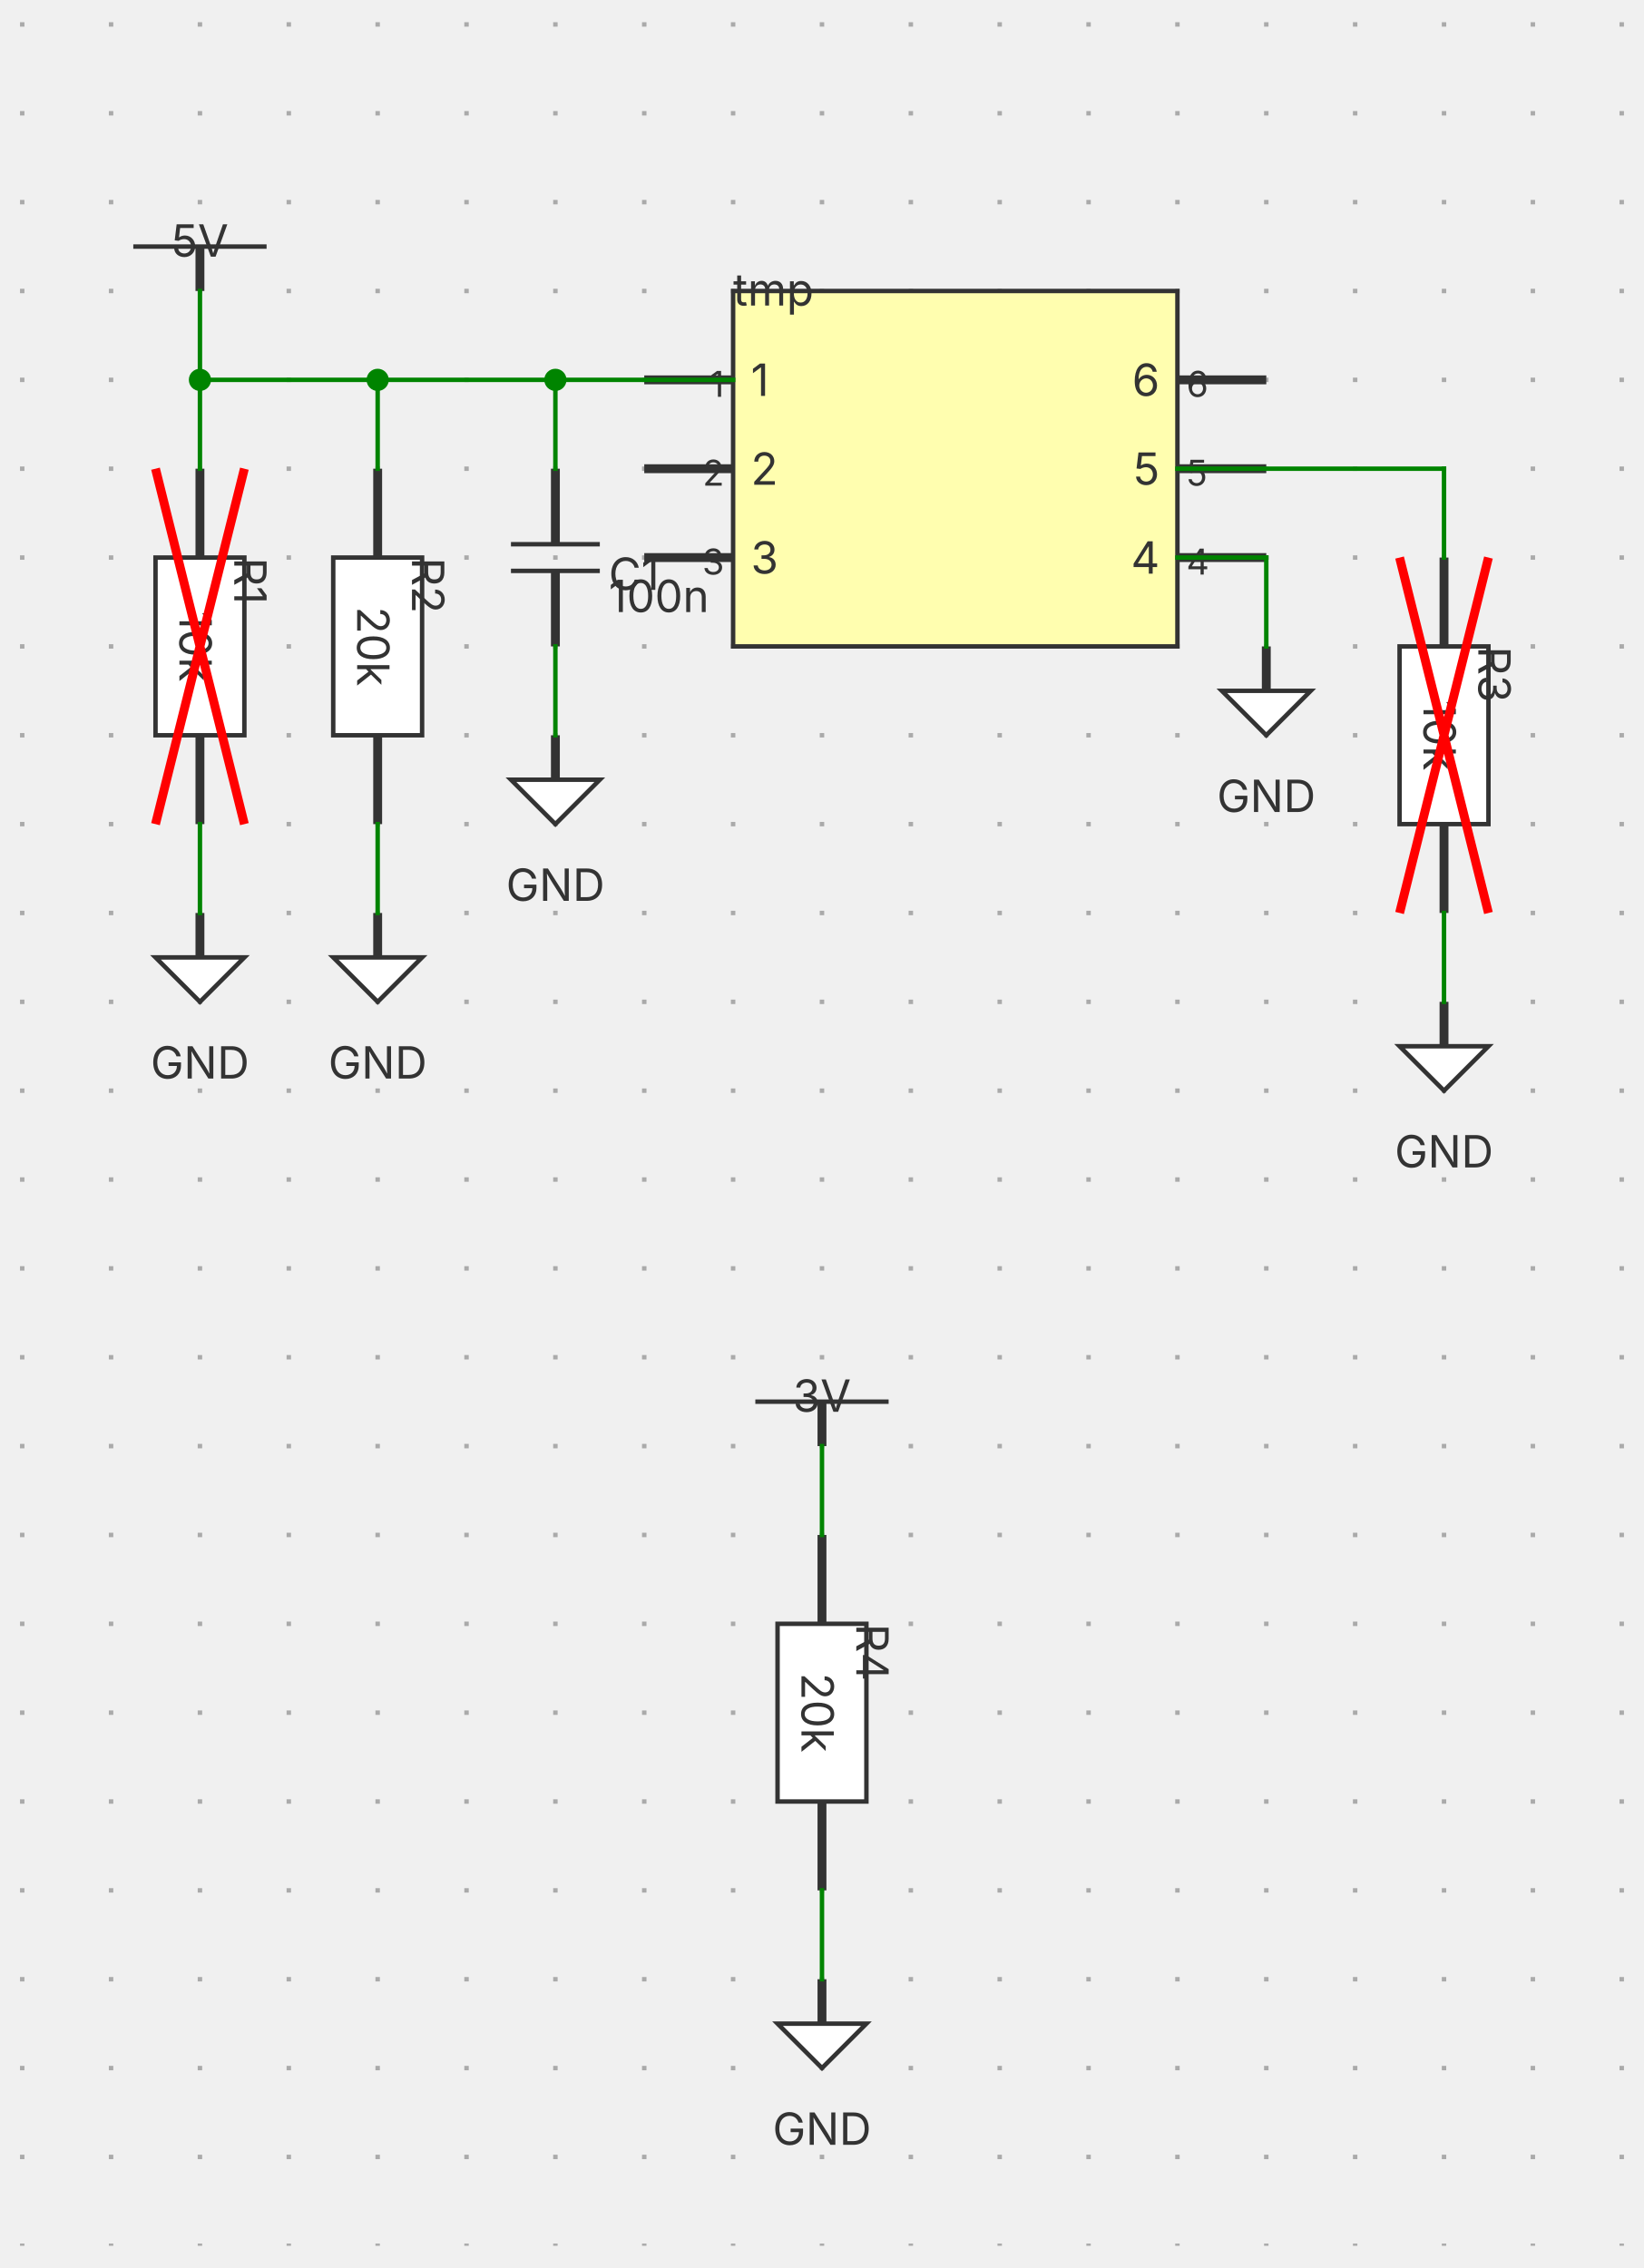
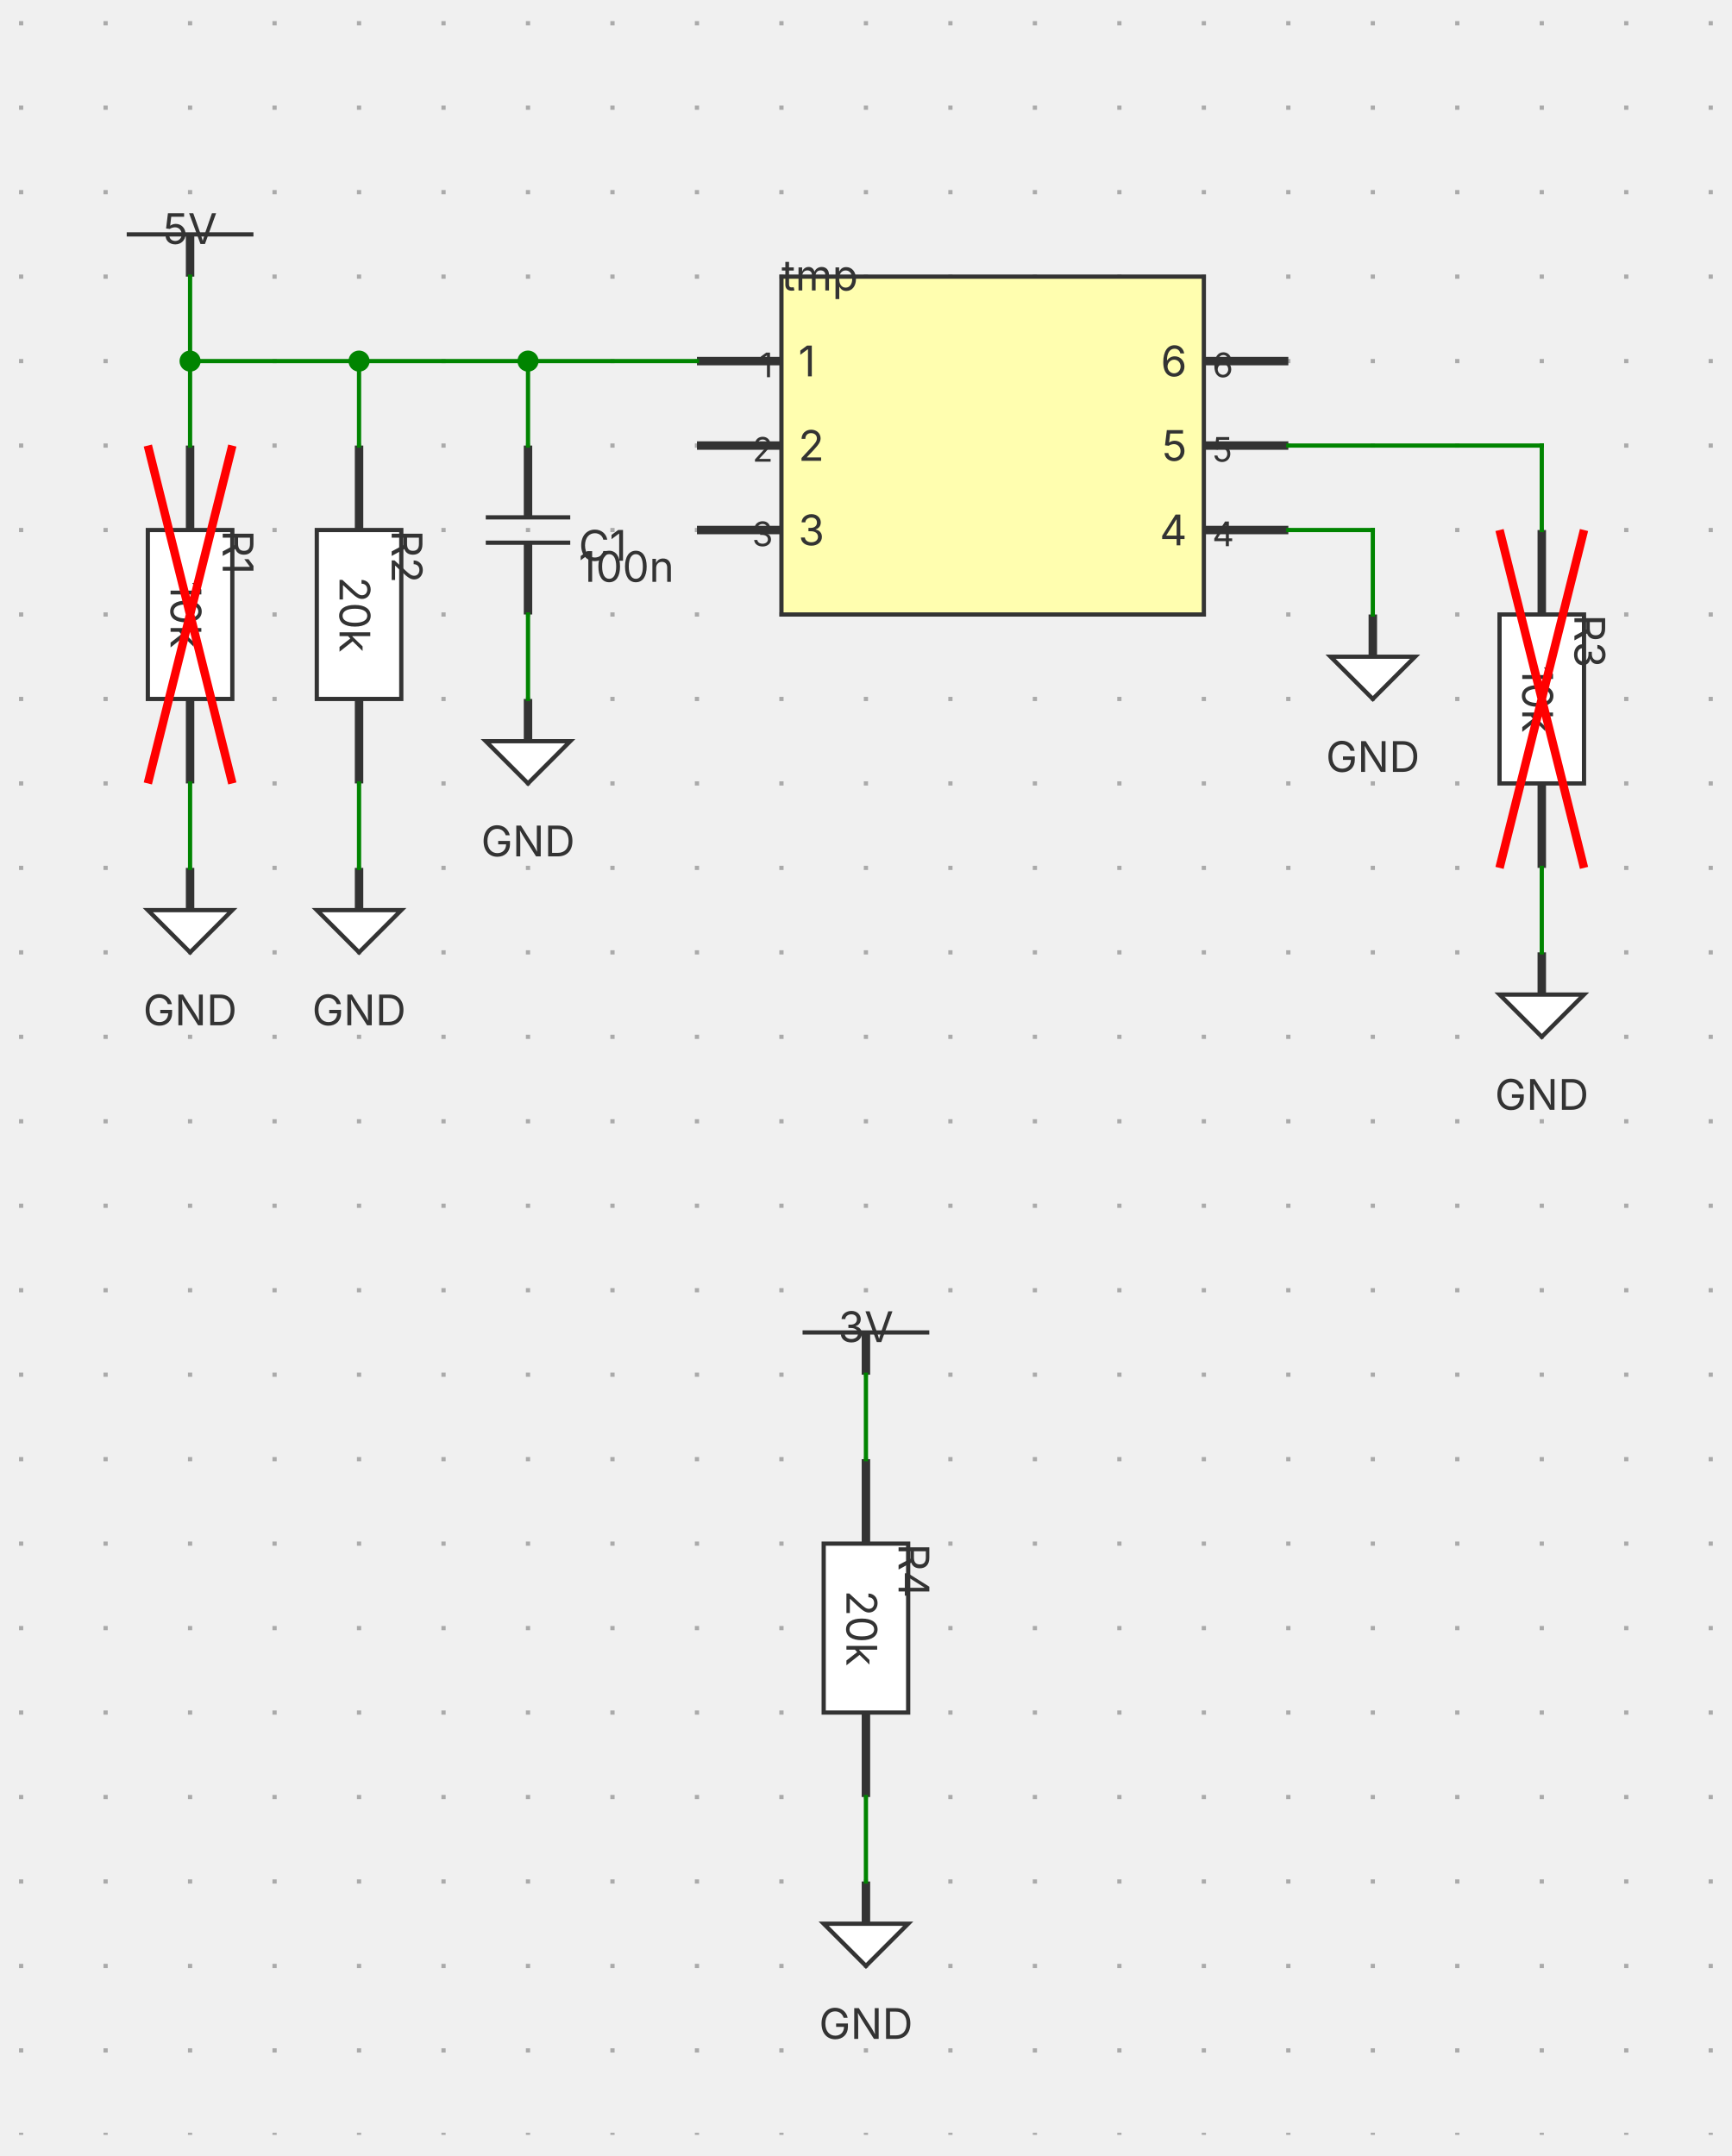
- <svg xmlns="http://www.w3.org/2000/svg" xmlns:ns1="http://svgjs.dev/svgjs" version="1.1" width="370" height="510.5" viewBox="-25 -25.5 370 510.5">
+ <svg xmlns="http://www.w3.org/2000/svg" xmlns:ns1="http://svgjs.dev/svgjs" version="1.1" width="410" height="510.5" viewBox="-25 -25.5 410 510.5">
  <g transform="matrix(1,0,0,1,0,0)">
-     <path d="M -20 -20.5 L -20 480 M 0 -20.5 L 0 480 M 20 -20.5 L 20 480 M 40 -20.5 L 40 480 M 60 -20.5 L 60 480 M 80 -20.5 L 80 480 M 100 -20.5 L 100 480 M 120 -20.5 L 120 480 M 140 -20.5 L 140 480 M 160 -20.5 L 160 480 M 180 -20.5 L 180 480 M 200 -20.5 L 200 480 M 220 -20.5 L 220 480 M 240 -20.5 L 240 480 M 260 -20.5 L 260 480 M 280 -20.5 L 280 480 M 300 -20.5 L 300 480 M 320 -20.5 L 320 480 M 340 -20.5 L 340 480" fill="none" stroke-dasharray="1,19" stroke-width="1" stroke="#aaaaaa" />
+     <path d="M -20 -20.5 L -20 480 M 0 -20.5 L 0 480 M 20 -20.5 L 20 480 M 40 -20.5 L 40 480 M 60 -20.5 L 60 480 M 80 -20.5 L 80 480 M 100 -20.5 L 100 480 M 120 -20.5 L 120 480 M 140 -20.5 L 140 480 M 160 -20.5 L 160 480 M 180 -20.5 L 180 480 M 200 -20.5 L 200 480 M 220 -20.5 L 220 480 M 240 -20.5 L 240 480 M 260 -20.5 L 260 480 M 280 -20.5 L 280 480 M 300 -20.5 L 300 480 M 320 -20.5 L 320 480 M 340 -20.5 L 340 480 M 360 -20.5 L 360 480 M 380 -20.5 L 380 480" fill="none" stroke-dasharray="1,19" stroke-width="1" stroke="#aaaaaa" />
  </g>
  <g transform="matrix(1,0,0,1,20,30)">
    <g>
      <path d="M -15 0 L 15 0" stroke-width="1" stroke="#333333" fill="none" />
      <path d="M 0 10 L 0 0" stroke-width="2" stroke="#333333" />
      <text fill="#333333" font-family="Inter" font-size="10" text-anchor="middle" dominant-baseline="text-top" transform="matrix(1,0,0,1,0,-5)" ns1:data="{&quot;leading&quot;:&quot;1.3&quot;}">
        <tspan dy="0" x="0" ns1:data="{&quot;newLined&quot;:true}">5V</tspan>
      </text>
    </g>
  </g>
  <g transform="matrix(1,0,0,1,20,120)">
    <g>
      <path d="M 10 -20 L 10 20 L -10 20 L -10 -20 Z" stroke-width="1" stroke="#333333" fill="#ffffff" />
      <path d="M -2.4492935982947065e-15 -40 L -1.2246467991473533e-15 -20 M 2.4492935982947065e-15 40 L 1.2246467991473533e-15 20" stroke-width="2" stroke="#333333" />
      <text fill="#333333" font-family="Inter" font-size="10" text-anchor="middle" dominant-baseline="middle" transform="matrix(6.123233995736766e-17,1,-1,6.123233995736766e-17,-1,6.123233995736766e-17)" ns1:data="{&quot;leading&quot;:&quot;1.3&quot;}">
        <tspan dy="0" x="0" ns1:data="{&quot;newLined&quot;:true}">10k</tspan>
      </text>
      <text fill="#333333" font-family="Inter" font-size="10" text-anchor="start" dominant-baseline="text-top" transform="matrix(6.123233995736766e-17,1,-1,6.123233995736766e-17,15,-20)" ns1:data="{&quot;leading&quot;:&quot;1.3&quot;}">
        <tspan dy="0" x="0" ns1:data="{&quot;newLined&quot;:true}">R1</tspan>
      </text>
      <path d="M -10 -40 L 10 40 M 10 -40 L -10 40" stroke-width="2" stroke="red" />
    </g>
  </g>
  <g transform="matrix(1,0,0,1,20,190)">
    <g>
      <path d="M -10 0 L 10 0 L 0 10 Z" stroke-width="1" stroke="#333333" fill="#ffffff" />
      <path d="M 0 -10 L 0 0" stroke-width="2" stroke="#333333" />
      <text fill="#333333" font-family="Inter" font-size="10" text-anchor="middle" dominant-baseline="text-top" transform="matrix(1,0,0,1,0,20)" ns1:data="{&quot;leading&quot;:&quot;1.3&quot;}">
        <tspan dy="0" x="0" ns1:data="{&quot;newLined&quot;:true}">GND</tspan>
      </text>
    </g>
  </g>
  <g transform="matrix(1,0,0,1,60,120)">
    <g>
      <path d="M 10 -20 L 10 20 L -10 20 L -10 -20 Z" stroke-width="1" stroke="#333333" fill="#ffffff" />
      <path d="M -2.4492935982947065e-15 -40 L -1.2246467991473533e-15 -20 M 2.4492935982947065e-15 40 L 1.2246467991473533e-15 20" stroke-width="2" stroke="#333333" />
      <text fill="#333333" font-family="Inter" font-size="10" text-anchor="middle" dominant-baseline="middle" transform="matrix(6.123233995736766e-17,1,-1,6.123233995736766e-17,-1,6.123233995736766e-17)" ns1:data="{&quot;leading&quot;:&quot;1.3&quot;}">
        <tspan dy="0" x="0" ns1:data="{&quot;newLined&quot;:true}">20k</tspan>
      </text>
      <text fill="#333333" font-family="Inter" font-size="10" text-anchor="start" dominant-baseline="text-top" transform="matrix(6.123233995736766e-17,1,-1,6.123233995736766e-17,15,-20)" ns1:data="{&quot;leading&quot;:&quot;1.3&quot;}">
        <tspan dy="0" x="0" ns1:data="{&quot;newLined&quot;:true}">R2</tspan>
      </text>
    </g>
  </g>
  <g transform="matrix(1,0,0,1,60,190)">
    <g>
      <path d="M -10 0 L 10 0 L 0 10 Z" stroke-width="1" stroke="#333333" fill="#ffffff" />
      <path d="M 0 -10 L 0 0" stroke-width="2" stroke="#333333" />
      <text fill="#333333" font-family="Inter" font-size="10" text-anchor="middle" dominant-baseline="text-top" transform="matrix(1,0,0,1,0,20)" ns1:data="{&quot;leading&quot;:&quot;1.3&quot;}">
        <tspan dy="0" x="0" ns1:data="{&quot;newLined&quot;:true}">GND</tspan>
      </text>
    </g>
  </g>
  <g transform="matrix(1,0,0,1,100,100)">
    <g>
      <path d="M -10 -3 L 10 -3" stroke-width="1" stroke="#333333" fill="none" />
      <path d="M -10 3 L 10 3" stroke-width="1" stroke="#333333" fill="none" />
      <path d="M 0 -20 L 0 -3 M 0 20 L 0 3" stroke-width="2" stroke="#333333" />
      <text fill="#333333" font-family="Inter" font-size="10" text-anchor="start" dominant-baseline="text-top" transform="matrix(1,0,0,1,12,0)" ns1:data="{&quot;leading&quot;:&quot;1.3&quot;}">
        <tspan dy="0" x="0" ns1:data="{&quot;newLined&quot;:true}">C1</tspan>
      </text>
      <text fill="#333333" font-family="Inter" font-size="10" text-anchor="start" dominant-baseline="hanging" transform="matrix(1,0,0,1,12,5)" ns1:data="{&quot;leading&quot;:&quot;1.3&quot;}">
        <tspan dy="0" x="0" ns1:data="{&quot;newLined&quot;:true}">100n</tspan>
      </text>
    </g>
  </g>
  <g transform="matrix(1,0,0,1,100,150)">
    <g>
      <path d="M -10 0 L 10 0 L 0 10 Z" stroke-width="1" stroke="#333333" fill="#ffffff" />
      <path d="M 0 -10 L 0 0" stroke-width="2" stroke="#333333" />
      <text fill="#333333" font-family="Inter" font-size="10" text-anchor="middle" dominant-baseline="text-top" transform="matrix(1,0,0,1,0,20)" ns1:data="{&quot;leading&quot;:&quot;1.3&quot;}">
        <tspan dy="0" x="0" ns1:data="{&quot;newLined&quot;:true}">GND</tspan>
      </text>
    </g>
  </g>
  <g transform="matrix(1,0,0,1,140,60)">
    <g>
      <path d="M 0 0 L 0 0" stroke-width="2" stroke="#333333" />
    </g>
  </g>
-   <g transform="matrix(1,0,0,1,190,80)">
+   <g transform="matrix(1,0,0,1,210,80)">
    <g>
      <path d="M -50 -40 L 50 -40 L 50 40 L -50 40 Z" stroke-width="1" stroke="#333333" fill="#fffeaf" />
-       <path d="M -50 -20 L -70 -20 M -50 0 L -70 0 M -50 20 L -70 20 M 50 -20 L 70 -20 M 50 0 L 70 0 M 50 20 L 70 20" stroke-width="2" stroke="#333333" />
+       <path d="M -70 -20 L -50 -20 M -70 0 L -50 0 M -70 20 L -50 20 M 70 -20 L 50 -20 M 70 0 L 50 0 M 70 20 L 50 20" stroke-width="2" stroke="#333333" />
      <text fill="#333333" font-family="Inter" font-size="10" text-anchor="start" dominant-baseline="middle" transform="matrix(1,0,0,1,-46,-20)" ns1:data="{&quot;leading&quot;:&quot;1.3&quot;}">
        <tspan dy="0" x="0" ns1:data="{&quot;newLined&quot;:true}">1</tspan>
      </text>
      <text fill="#333333" font-family="Inter" font-size="8" text-anchor="end" dominant-baseline="text-top" transform="matrix(1,0,0,1,-52,-22)" ns1:data="{&quot;leading&quot;:&quot;1.3&quot;}">
        <tspan dy="0" x="0" ns1:data="{&quot;newLined&quot;:true}">1</tspan>
      </text>
      <text fill="#333333" font-family="Inter" font-size="10" text-anchor="start" dominant-baseline="middle" transform="matrix(1,0,0,1,-46,0)" ns1:data="{&quot;leading&quot;:&quot;1.3&quot;}">
        <tspan dy="0" x="0" ns1:data="{&quot;newLined&quot;:true}">2</tspan>
      </text>
      <text fill="#333333" font-family="Inter" font-size="8" text-anchor="end" dominant-baseline="text-top" transform="matrix(1,0,0,1,-52,-2)" ns1:data="{&quot;leading&quot;:&quot;1.3&quot;}">
        <tspan dy="0" x="0" ns1:data="{&quot;newLined&quot;:true}">2</tspan>
      </text>
      <text fill="#333333" font-family="Inter" font-size="10" text-anchor="start" dominant-baseline="middle" transform="matrix(1,0,0,1,-46,20)" ns1:data="{&quot;leading&quot;:&quot;1.3&quot;}">
        <tspan dy="0" x="0" ns1:data="{&quot;newLined&quot;:true}">3</tspan>
      </text>
      <text fill="#333333" font-family="Inter" font-size="8" text-anchor="end" dominant-baseline="text-top" transform="matrix(1,0,0,1,-52,18)" ns1:data="{&quot;leading&quot;:&quot;1.3&quot;}">
        <tspan dy="0" x="0" ns1:data="{&quot;newLined&quot;:true}">3</tspan>
      </text>
      <text fill="#333333" font-family="Inter" font-size="10" text-anchor="end" dominant-baseline="middle" transform="matrix(1,0,0,1,46,-20)" ns1:data="{&quot;leading&quot;:&quot;1.3&quot;}">
        <tspan dy="0" x="0" ns1:data="{&quot;newLined&quot;:true}">6</tspan>
      </text>
      <text fill="#333333" font-family="Inter" font-size="8" text-anchor="start" dominant-baseline="text-top" transform="matrix(1,0,0,1,52,-22)" ns1:data="{&quot;leading&quot;:&quot;1.3&quot;}">
        <tspan dy="0" x="0" ns1:data="{&quot;newLined&quot;:true}">6</tspan>
      </text>
      <text fill="#333333" font-family="Inter" font-size="10" text-anchor="end" dominant-baseline="middle" transform="matrix(1,0,0,1,46,0)" ns1:data="{&quot;leading&quot;:&quot;1.3&quot;}">
        <tspan dy="0" x="0" ns1:data="{&quot;newLined&quot;:true}">5</tspan>
      </text>
      <text fill="#333333" font-family="Inter" font-size="8" text-anchor="start" dominant-baseline="text-top" transform="matrix(1,0,0,1,52,-2)" ns1:data="{&quot;leading&quot;:&quot;1.3&quot;}">
        <tspan dy="0" x="0" ns1:data="{&quot;newLined&quot;:true}">5</tspan>
      </text>
      <text fill="#333333" font-family="Inter" font-size="10" text-anchor="end" dominant-baseline="middle" transform="matrix(1,0,0,1,46,20)" ns1:data="{&quot;leading&quot;:&quot;1.3&quot;}">
        <tspan dy="0" x="0" ns1:data="{&quot;newLined&quot;:true}">4</tspan>
      </text>
      <text fill="#333333" font-family="Inter" font-size="8" text-anchor="start" dominant-baseline="text-top" transform="matrix(1,0,0,1,52,18)" ns1:data="{&quot;leading&quot;:&quot;1.3&quot;}">
        <tspan dy="0" x="0" ns1:data="{&quot;newLined&quot;:true}">4</tspan>
      </text>
      <text fill="#333333" font-family="Inter" font-size="10" text-anchor="start" dominant-baseline="text-top" transform="matrix(1,0,0,1,-50,-44)" ns1:data="{&quot;leading&quot;:&quot;1.3&quot;}">
        <tspan dy="0" x="0" ns1:data="{&quot;newLined&quot;:true}">tmp</tspan>
      </text>
    </g>
  </g>
-   <g transform="matrix(1,0,0,1,260,130)">
-     <g>
-       <path d="M -10 0 L 10 0 L 0 10 Z" stroke-width="1" stroke="#333333" fill="#ffffff" />
-       <path d="M 0 -10 L 0 0" stroke-width="2" stroke="#333333" />
-       <text fill="#333333" font-family="Inter" font-size="10" text-anchor="middle" dominant-baseline="text-top" transform="matrix(1,0,0,1,0,20)" ns1:data="{&quot;leading&quot;:&quot;1.3&quot;}">
-         <tspan dy="0" x="0" ns1:data="{&quot;newLined&quot;:true}">GND</tspan>
-       </text>
-     </g>
-   </g>
-   <g transform="matrix(1,0,0,1,300,140)">
+   <g transform="matrix(1,0,0,1,300,130)">
+     <g>
+       <path d="M -10 0 L 10 0 L 0 10 Z" stroke-width="1" stroke="#333333" fill="#ffffff" />
+       <path d="M 0 -10 L 0 0" stroke-width="2" stroke="#333333" />
+       <text fill="#333333" font-family="Inter" font-size="10" text-anchor="middle" dominant-baseline="text-top" transform="matrix(1,0,0,1,0,20)" ns1:data="{&quot;leading&quot;:&quot;1.3&quot;}">
+         <tspan dy="0" x="0" ns1:data="{&quot;newLined&quot;:true}">GND</tspan>
+       </text>
+     </g>
+   </g>
+   <g transform="matrix(1,0,0,1,340,140)">
    <g>
      <path d="M 10 -20 L 10 20 L -10 20 L -10 -20 Z" stroke-width="1" stroke="#333333" fill="#ffffff" />
      <path d="M -2.4492935982947065e-15 -40 L -1.2246467991473533e-15 -20 M 2.4492935982947065e-15 40 L 1.2246467991473533e-15 20" stroke-width="2" stroke="#333333" />
      <text fill="#333333" font-family="Inter" font-size="10" text-anchor="middle" dominant-baseline="middle" transform="matrix(6.123233995736766e-17,1,-1,6.123233995736766e-17,-1,6.123233995736766e-17)" ns1:data="{&quot;leading&quot;:&quot;1.3&quot;}">
        <tspan dy="0" x="0" ns1:data="{&quot;newLined&quot;:true}">10k</tspan>
      </text>
      <text fill="#333333" font-family="Inter" font-size="10" text-anchor="start" dominant-baseline="text-top" transform="matrix(6.123233995736766e-17,1,-1,6.123233995736766e-17,15,-20)" ns1:data="{&quot;leading&quot;:&quot;1.3&quot;}">
        <tspan dy="0" x="0" ns1:data="{&quot;newLined&quot;:true}">R3</tspan>
      </text>
      <path d="M -10 -40 L 10 40 M 10 -40 L -10 40" stroke-width="2" stroke="red" />
    </g>
  </g>
-   <g transform="matrix(1,0,0,1,300,210)">
-     <g>
-       <path d="M -10 0 L 10 0 L 0 10 Z" stroke-width="1" stroke="#333333" fill="#ffffff" />
-       <path d="M 0 -10 L 0 0" stroke-width="2" stroke="#333333" />
-       <text fill="#333333" font-family="Inter" font-size="10" text-anchor="middle" dominant-baseline="text-top" transform="matrix(1,0,0,1,0,20)" ns1:data="{&quot;leading&quot;:&quot;1.3&quot;}">
-         <tspan dy="0" x="0" ns1:data="{&quot;newLined&quot;:true}">GND</tspan>
-       </text>
-     </g>
-   </g>
-   <g transform="matrix(1,0,0,1,160,290)">
+   <g transform="matrix(1,0,0,1,340,210)">
+     <g>
+       <path d="M -10 0 L 10 0 L 0 10 Z" stroke-width="1" stroke="#333333" fill="#ffffff" />
+       <path d="M 0 -10 L 0 0" stroke-width="2" stroke="#333333" />
+       <text fill="#333333" font-family="Inter" font-size="10" text-anchor="middle" dominant-baseline="text-top" transform="matrix(1,0,0,1,0,20)" ns1:data="{&quot;leading&quot;:&quot;1.3&quot;}">
+         <tspan dy="0" x="0" ns1:data="{&quot;newLined&quot;:true}">GND</tspan>
+       </text>
+     </g>
+   </g>
+   <g transform="matrix(1,0,0,1,180,290)">
    <g>
      <path d="M -15 0 L 15 0" stroke-width="1" stroke="#333333" fill="none" />
      <path d="M 0 10 L 0 0" stroke-width="2" stroke="#333333" />
      <text fill="#333333" font-family="Inter" font-size="10" text-anchor="middle" dominant-baseline="text-top" transform="matrix(1,0,0,1,0,-5)" ns1:data="{&quot;leading&quot;:&quot;1.3&quot;}">
        <tspan dy="0" x="0" ns1:data="{&quot;newLined&quot;:true}">3V</tspan>
      </text>
    </g>
  </g>
-   <g transform="matrix(1,0,0,1,160,360)">
+   <g transform="matrix(1,0,0,1,180,360)">
    <g>
      <path d="M 10 -20 L 10 20 L -10 20 L -10 -20 Z" stroke-width="1" stroke="#333333" fill="#ffffff" />
      <path d="M -2.4492935982947065e-15 -40 L -1.2246467991473533e-15 -20 M 2.4492935982947065e-15 40 L 1.2246467991473533e-15 20" stroke-width="2" stroke="#333333" />
      <text fill="#333333" font-family="Inter" font-size="10" text-anchor="middle" dominant-baseline="middle" transform="matrix(6.123233995736766e-17,1,-1,6.123233995736766e-17,-1,6.123233995736766e-17)" ns1:data="{&quot;leading&quot;:&quot;1.3&quot;}">
        <tspan dy="0" x="0" ns1:data="{&quot;newLined&quot;:true}">20k</tspan>
      </text>
      <text fill="#333333" font-family="Inter" font-size="10" text-anchor="start" dominant-baseline="text-top" transform="matrix(6.123233995736766e-17,1,-1,6.123233995736766e-17,15,-20)" ns1:data="{&quot;leading&quot;:&quot;1.3&quot;}">
        <tspan dy="0" x="0" ns1:data="{&quot;newLined&quot;:true}">R4</tspan>
      </text>
    </g>
  </g>
-   <g transform="matrix(1,0,0,1,160,430)">
+   <g transform="matrix(1,0,0,1,180,430)">
    <g>
      <path d="M -10 0 L 10 0 L 0 10 Z" stroke-width="1" stroke="#333333" fill="#ffffff" />
      <path d="M 0 -10 L 0 0" stroke-width="2" stroke="#333333" />
      <text fill="#333333" font-family="Inter" font-size="10" text-anchor="middle" dominant-baseline="text-top" transform="matrix(1,0,0,1,0,20)" ns1:data="{&quot;leading&quot;:&quot;1.3&quot;}">
        <tspan dy="0" x="0" ns1:data="{&quot;newLined&quot;:true}">GND</tspan>
      </text>
    </g>
  </g>
  <g>
    <line x1="20" y1="40" x2="20" y2="60" stroke-linecap="square" stroke-width="1" stroke="#008400" fill="none" />
    <line x1="20" y1="60" x2="20" y2="80" stroke-linecap="square" stroke-width="1" stroke="#008400" fill="none" />
    <line x1="20" y1="60" x2="60" y2="60" stroke-linecap="square" stroke-width="1" stroke="#008400" fill="none" />
    <line x1="60" y1="60" x2="60" y2="80" stroke-linecap="square" stroke-width="1" stroke="#008400" fill="none" />
    <line x1="60" y1="60" x2="100" y2="60" stroke-linecap="square" stroke-width="1" stroke="#008400" fill="none" />
    <line x1="100" y1="60" x2="100" y2="80" stroke-linecap="square" stroke-width="1" stroke="#008400" fill="none" />
    <line x1="100" y1="60" x2="140" y2="60" stroke-linecap="square" stroke-width="1" stroke="#008400" fill="none" />
    <circle r="2.5" cx="2.5" cy="2.5" transform="matrix(1,0,0,1,17.5,57.5)" fill="#008400" stroke="none" />
    <circle r="2.5" cx="2.5" cy="2.5" transform="matrix(1,0,0,1,57.5,57.5)" fill="#008400" stroke="none" />
    <circle r="2.5" cx="2.5" cy="2.5" transform="matrix(1,0,0,1,97.5,57.5)" fill="#008400" stroke="none" />
    <line x1="20" y1="160" x2="20" y2="180" stroke-linecap="square" stroke-width="1" stroke="#008400" fill="none" />
    <line x1="60" y1="160" x2="60" y2="180" stroke-linecap="square" stroke-width="1" stroke="#008400" fill="none" />
    <line x1="100" y1="120" x2="100" y2="140" stroke-linecap="square" stroke-width="1" stroke="#008400" fill="none" />
-     <line x1="240" y1="100" x2="260" y2="100" stroke-linecap="square" stroke-width="1" stroke="#008400" fill="none" />
-     <line x1="260" y1="100" x2="260" y2="120" stroke-linecap="square" stroke-width="1" stroke="#008400" fill="none" />
-     <line x1="300" y1="180" x2="300" y2="200" stroke-linecap="square" stroke-width="1" stroke="#008400" fill="none" />
-     <line x1="160" y1="400" x2="160" y2="420" stroke-linecap="square" stroke-width="1" stroke="#008400" fill="none" />
-     <line x1="240" y1="80" x2="300" y2="80" stroke-linecap="square" stroke-width="1" stroke="#008400" fill="none" />
-     <line x1="300" y1="80" x2="300" y2="100" stroke-linecap="square" stroke-width="1" stroke="#008400" fill="none" />
-     <line x1="160" y1="300" x2="160" y2="320" stroke-linecap="square" stroke-width="1" stroke="#008400" fill="none" />
+     <line x1="280" y1="100" x2="300" y2="100" stroke-linecap="square" stroke-width="1" stroke="#008400" fill="none" />
+     <line x1="300" y1="100" x2="300" y2="120" stroke-linecap="square" stroke-width="1" stroke="#008400" fill="none" />
+     <line x1="340" y1="180" x2="340" y2="200" stroke-linecap="square" stroke-width="1" stroke="#008400" fill="none" />
+     <line x1="180" y1="400" x2="180" y2="420" stroke-linecap="square" stroke-width="1" stroke="#008400" fill="none" />
+     <line x1="280" y1="80" x2="340" y2="80" stroke-linecap="square" stroke-width="1" stroke="#008400" fill="none" />
+     <line x1="340" y1="80" x2="340" y2="100" stroke-linecap="square" stroke-width="1" stroke="#008400" fill="none" />
+     <line x1="180" y1="300" x2="180" y2="320" stroke-linecap="square" stroke-width="1" stroke="#008400" fill="none" />
  </g>
  <g />
</svg>
